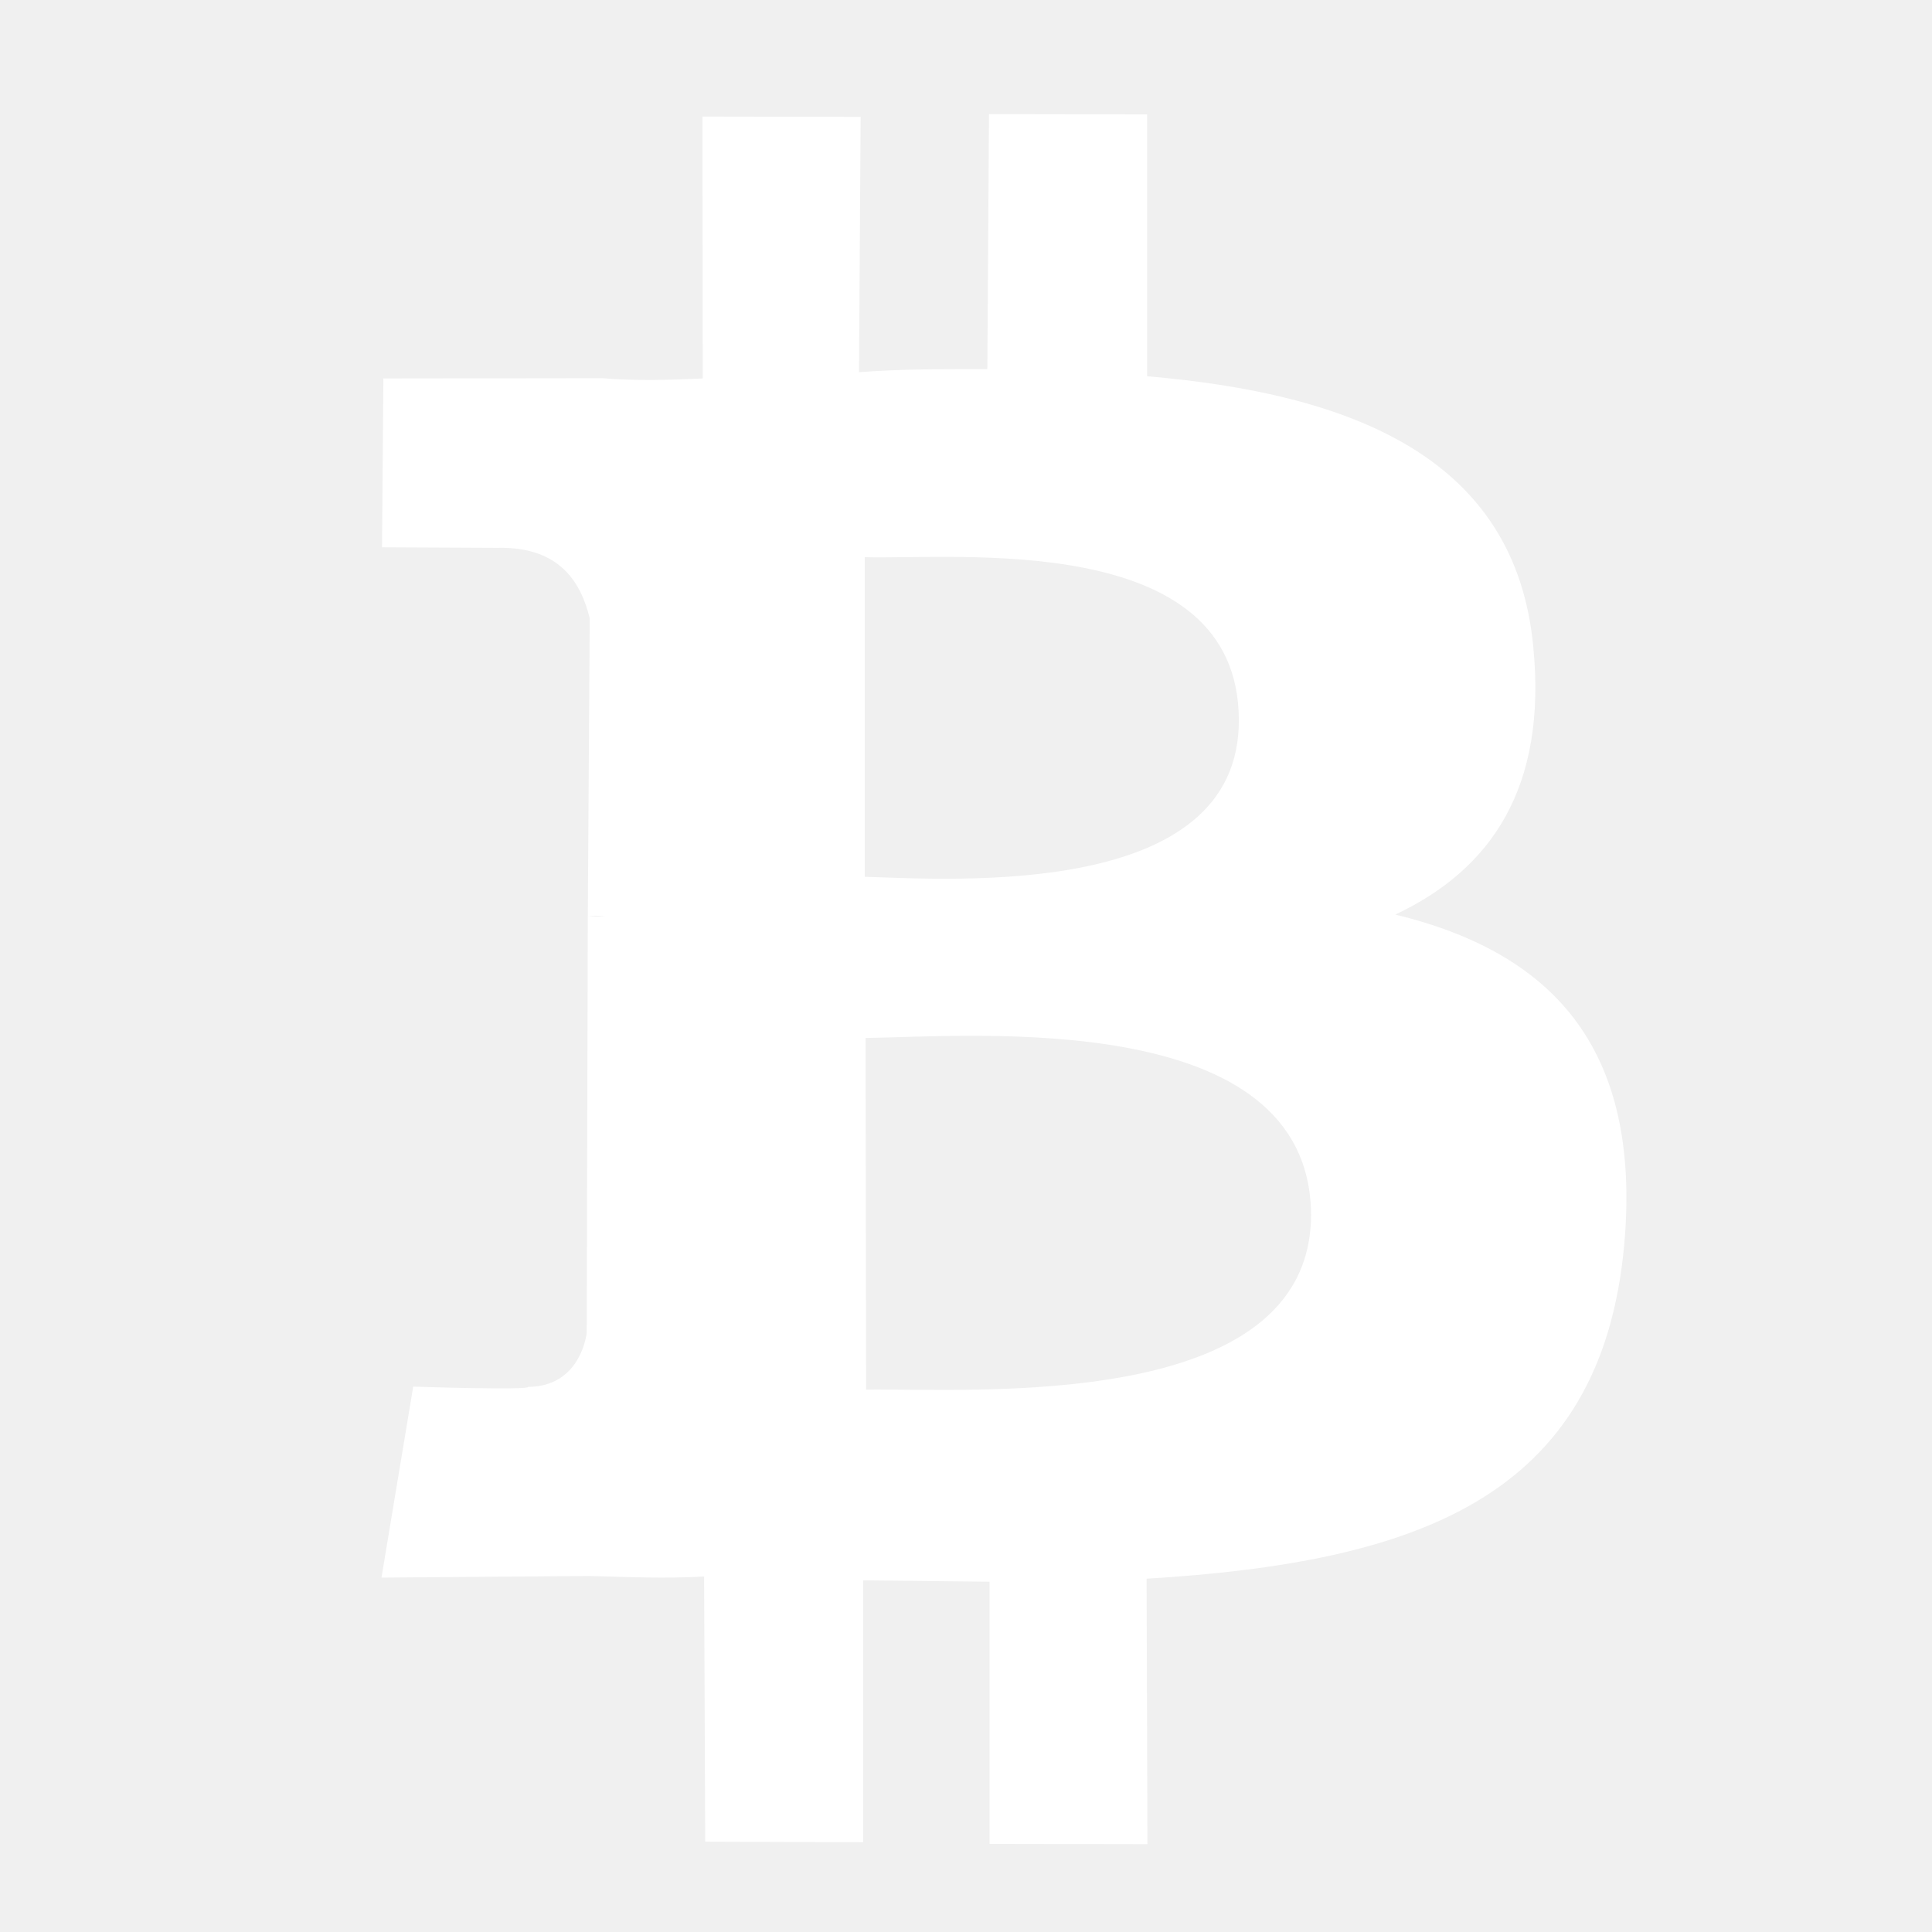
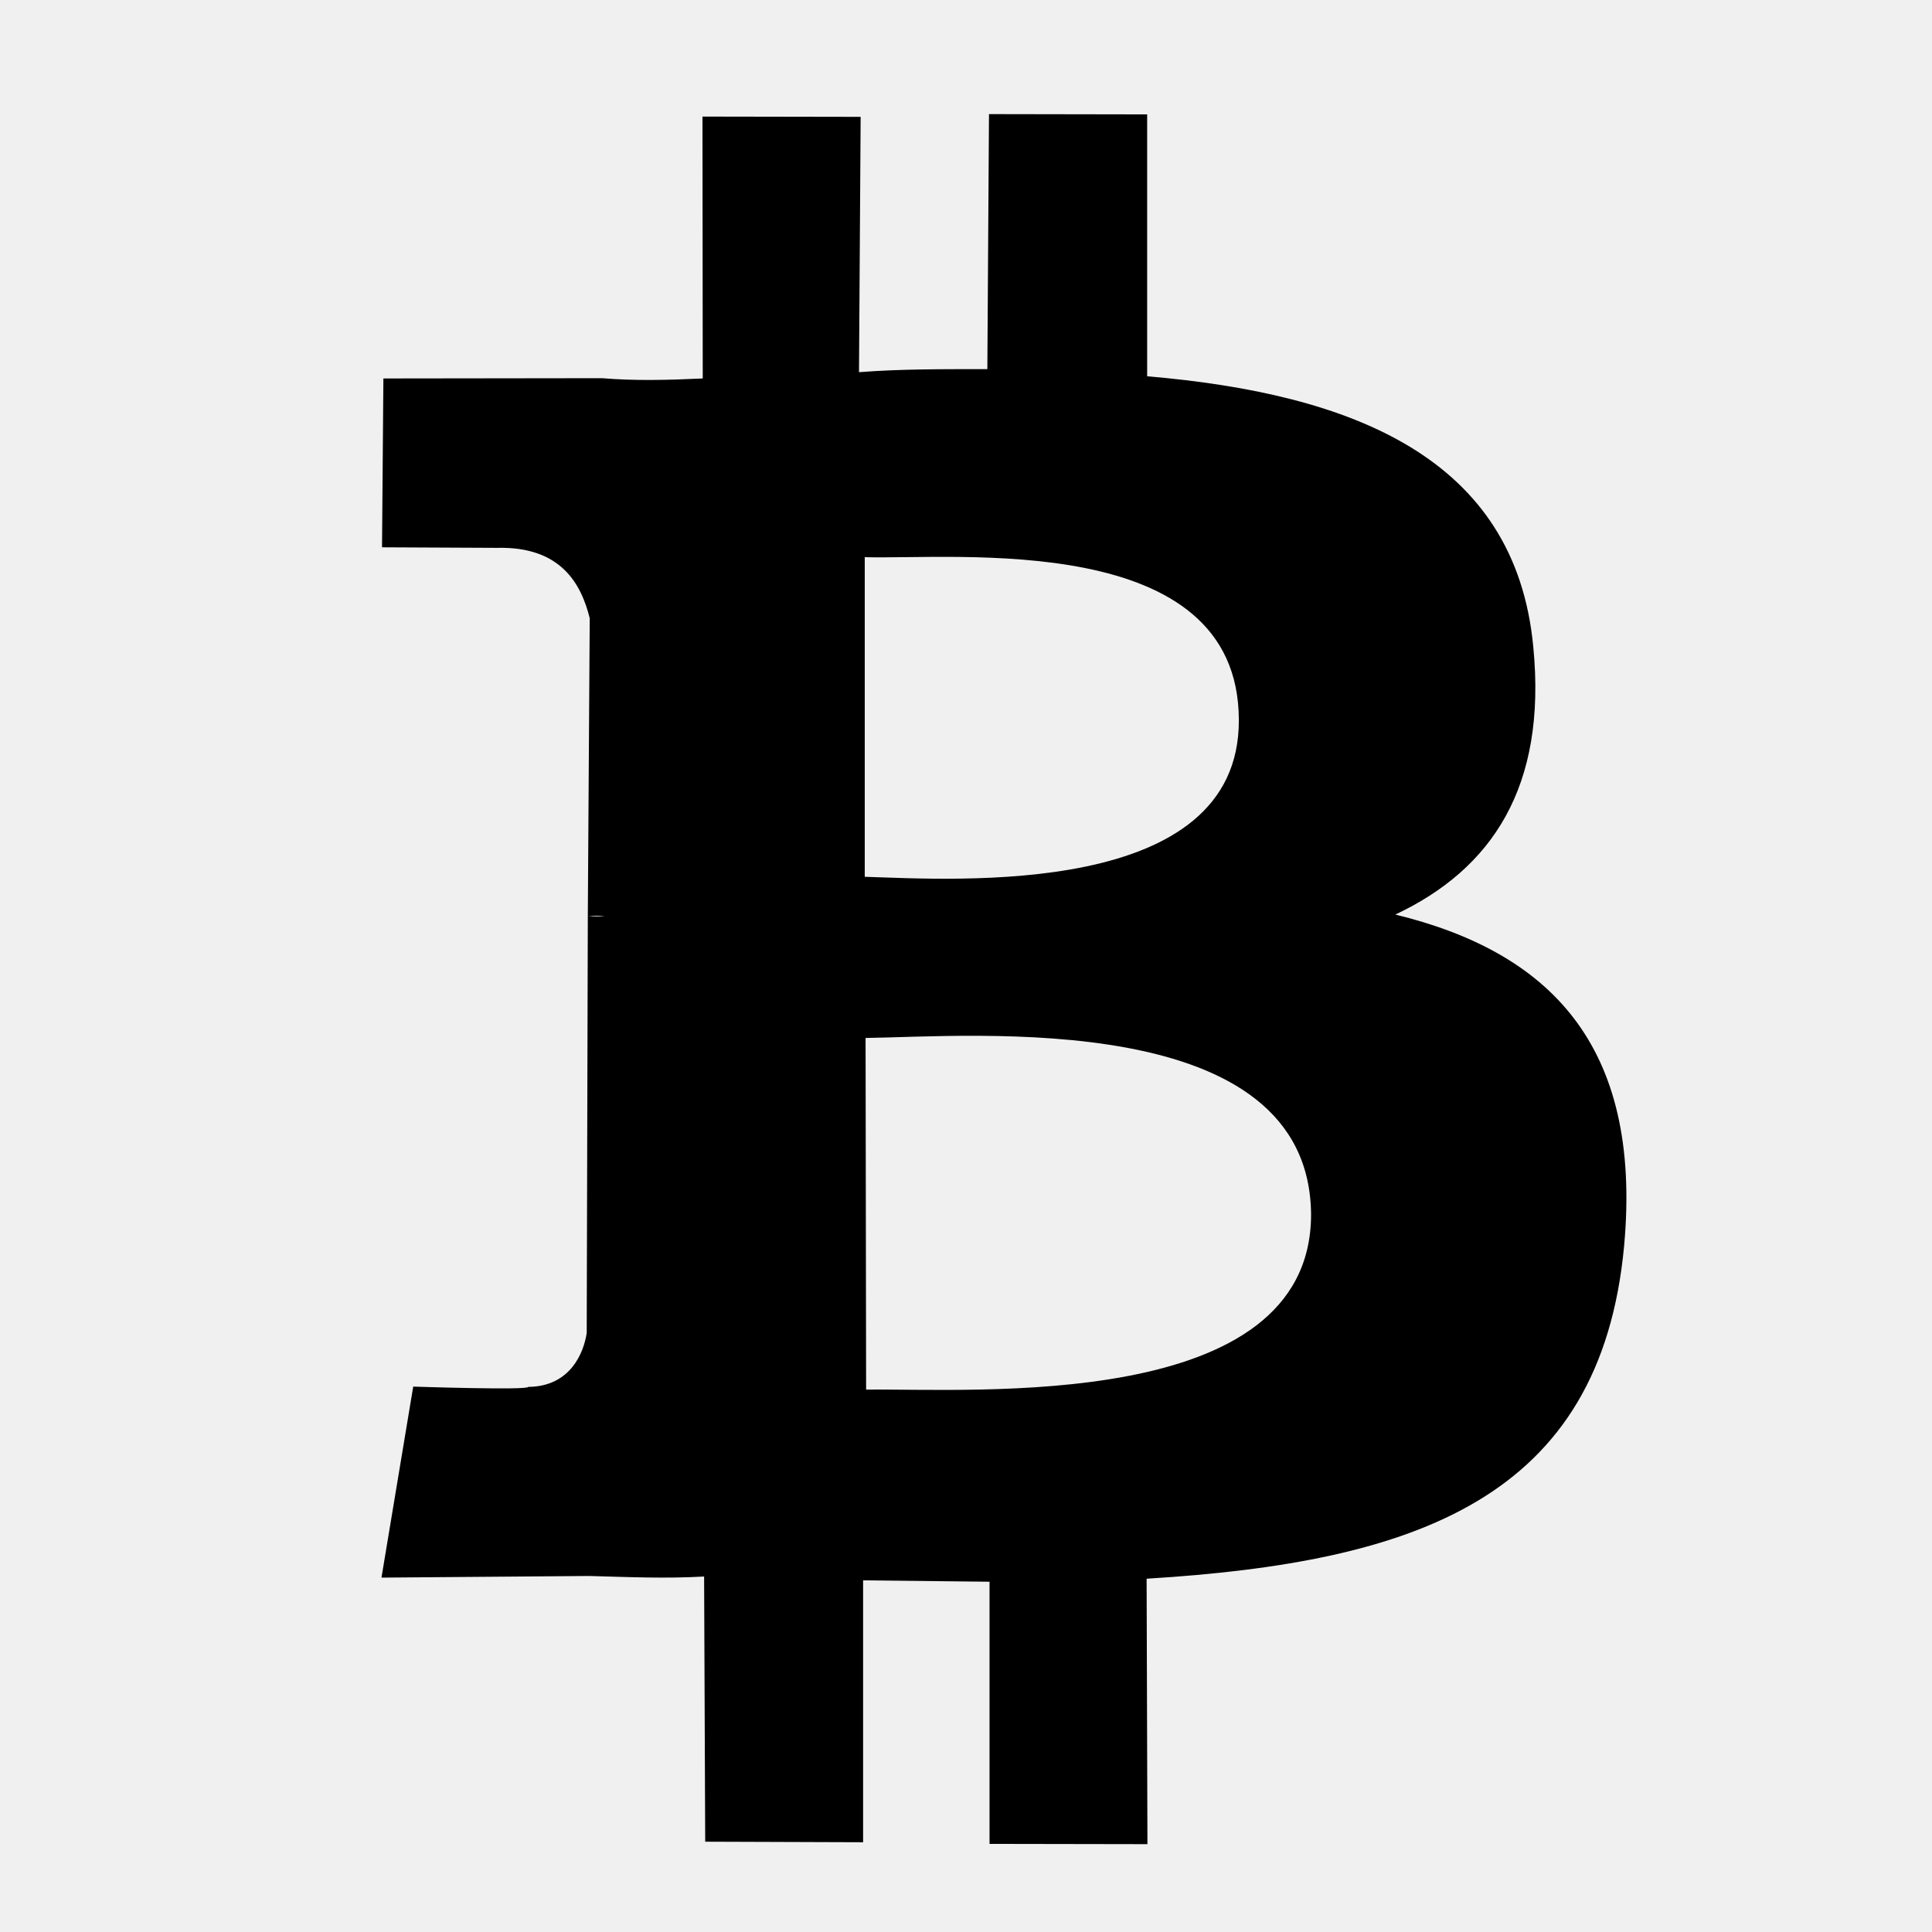
<svg xmlns="http://www.w3.org/2000/svg" version="1.2" viewBox="0 0 706 706" width="64" height="64">
-   <path d="m509.9 334.2c55.8 13.6 90.3 47.2 83.6 121-8.6 92.6-76.3 115.7-174.5 121.7l0.3 97-57.7-0.1v-95.8l-46.2-0.5v95.7l-57.7-0.2-0.4-96.9c-14.2 0.8-27.5 0.2-42-0.2l-75.9 0.6 11.6-69.8c0 0 42.3 1.4 42 0.1 15.7-0.1 20.4-12.9 21.4-19.7l0.4-152.2 0.7-109c-3.1-12.4-10.4-26.3-33.9-25.7l-42-0.2 0.5-61.7 79.9-0.1c12.1 1 23.8 0.7 36.8 0.1l-0.1-95.7 57.8 0.1-0.6 93.3c15.5-1.2 31.2-1.1 46.9-1.1l0.6-93.2 57.8 0.1v95.7c75 6.4 134.6 29.7 141.1 98.9 5 51.3-15.2 81.2-50.4 97.8zm-288.6 0.4c-1.3 0.3-4-0.3-6.5 0.3 1.3-0.3 4 0.3 6.5-0.3zm95 44.7l0.2 128.5c39.3-0.5 162.3 8.4 162.6-63.8-0.4-76-123.6-65.2-162.8-64.7zm-0.3-175.7v116.8c33 1 137.1 8.1 136.7-57.4-0.2-69.5-103.6-58.4-136.7-59.4z" fill="#ffffff" />
+   <path d="m509.9 334.2c55.8 13.6 90.3 47.2 83.6 121-8.6 92.6-76.3 115.7-174.5 121.7l0.3 97-57.7-0.1v-95.8l-46.2-0.5v95.7l-57.7-0.2-0.4-96.9c-14.2 0.8-27.5 0.2-42-0.2l-75.9 0.6 11.6-69.8c0 0 42.3 1.4 42 0.1 15.7-0.1 20.4-12.9 21.4-19.7l0.4-152.2 0.7-109c-3.1-12.4-10.4-26.3-33.9-25.7l-42-0.2 0.5-61.7 79.9-0.1c12.1 1 23.8 0.7 36.8 0.1l-0.1-95.7 57.8 0.1-0.6 93.3c15.5-1.2 31.2-1.1 46.9-1.1l0.6-93.2 57.8 0.1v95.7c75 6.4 134.6 29.7 141.1 98.9 5 51.3-15.2 81.2-50.4 97.8zm-288.6 0.4c-1.3 0.3-4-0.3-6.5 0.3 1.3-0.3 4 0.3 6.5-0.3zm95 44.7l0.2 128.5c39.3-0.5 162.3 8.4 162.6-63.8-0.4-76-123.6-65.2-162.8-64.7zm-0.3-175.7v116.8c33 1 137.1 8.1 136.7-57.4-0.2-69.5-103.6-58.4-136.7-59.4z" fill="currentColor" />
</svg>
